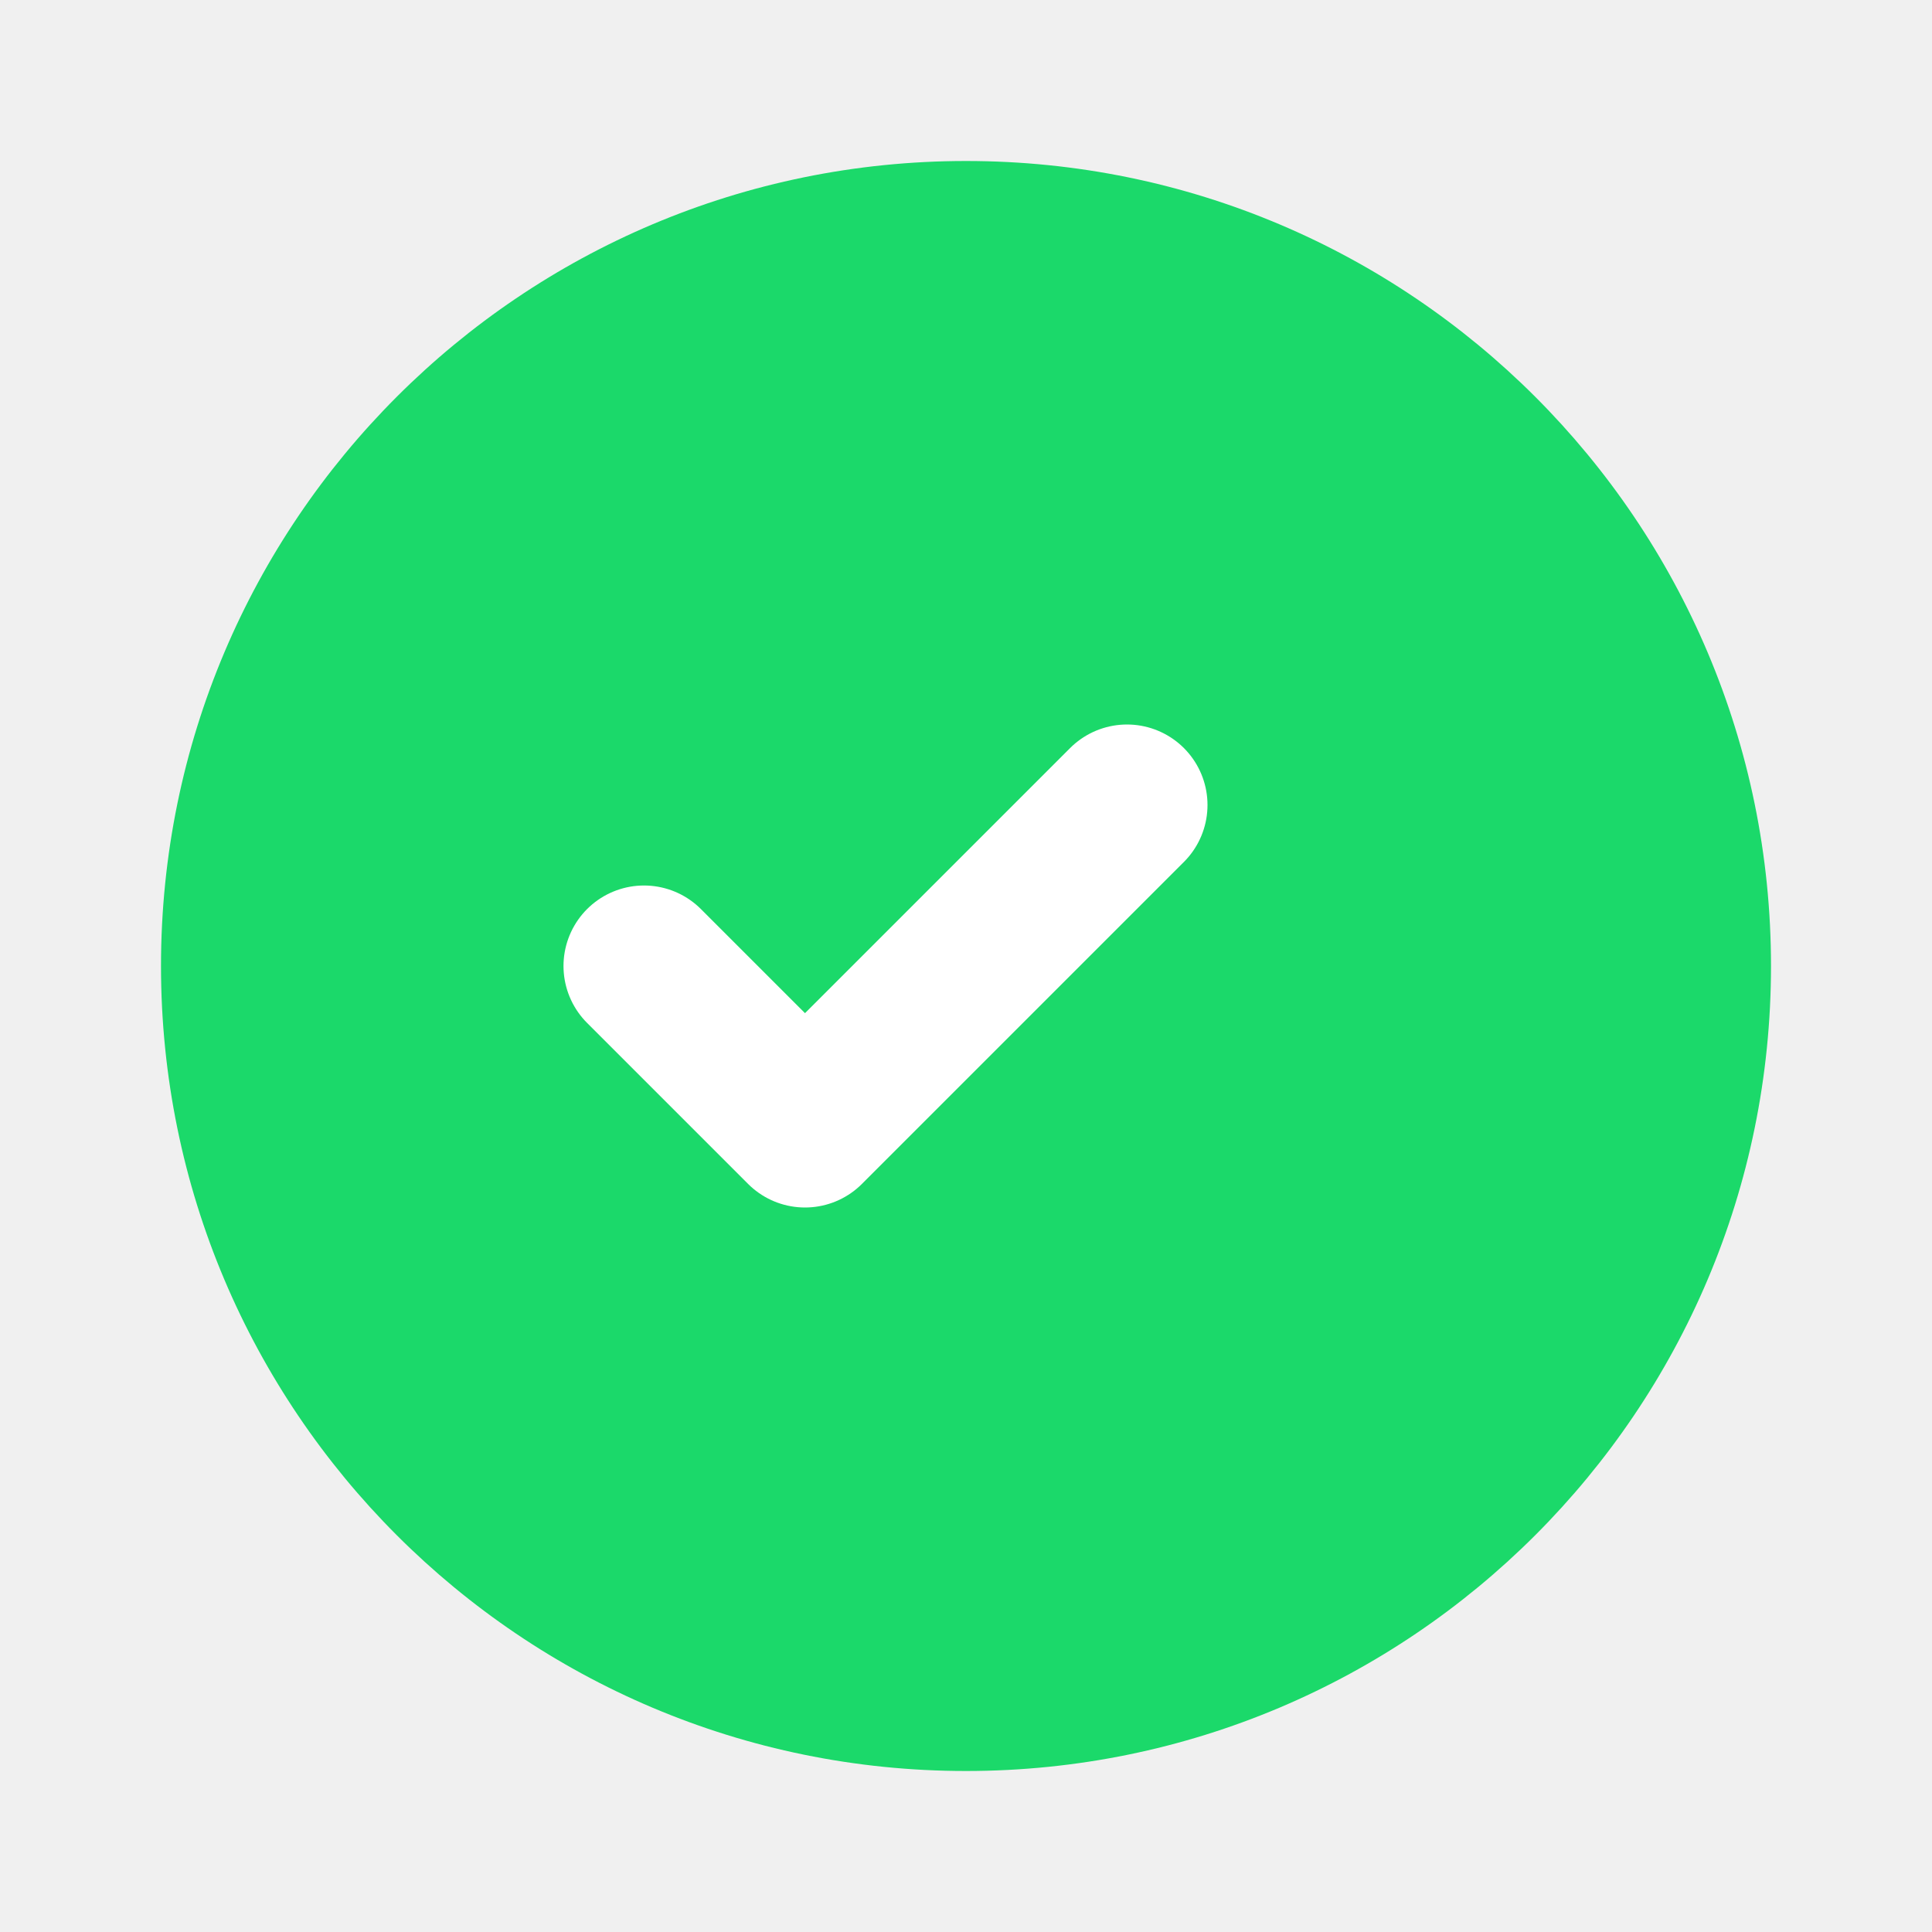
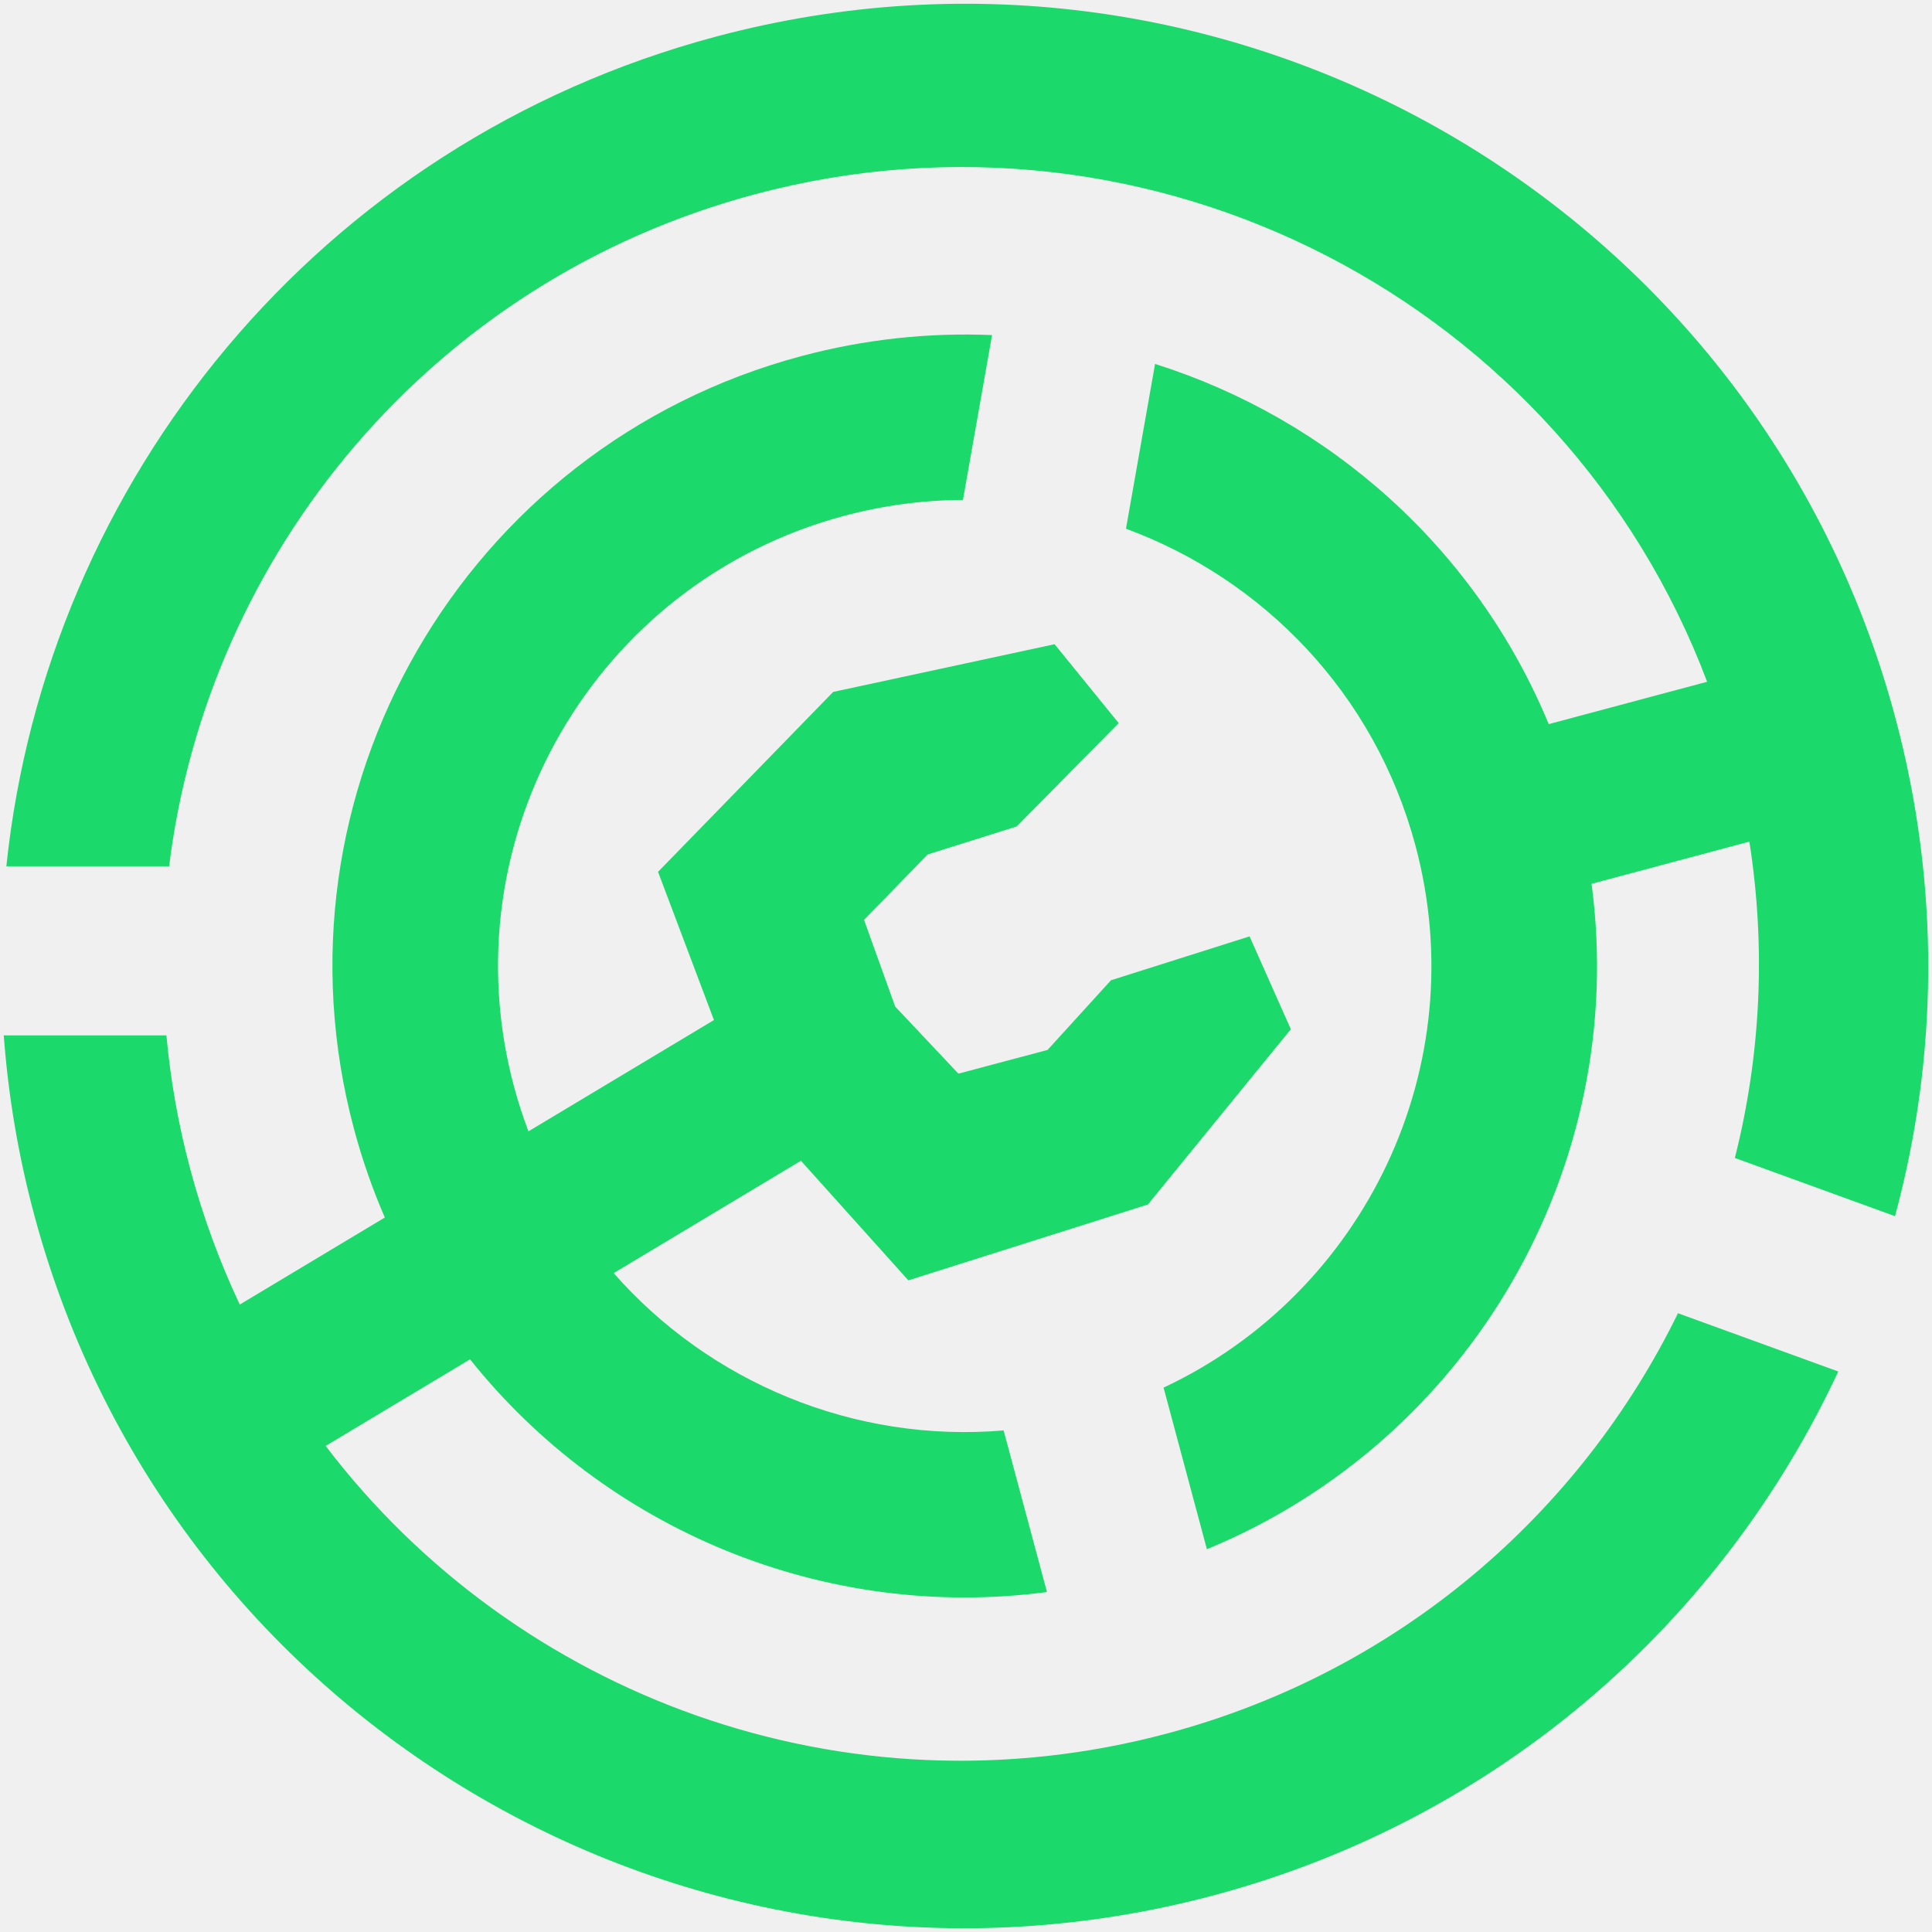
- <svg xmlns="http://www.w3.org/2000/svg" viewBox="0 0 24 24" fill="none">
-   <circle cx="12" cy="12" r="10" fill="#1BD96A" />
-   <path d="M8 12l2 2 4-4" stroke="white" stroke-width="2" stroke-linecap="round" stroke-linejoin="round" />
+ <svg xmlns="http://www.w3.org/2000/svg" viewBox="0 0 514 514">
+   <path d="M504.16 323.56c11.39-42.09 12.16-87.65.04-132.8C467.57 54.23 327.04-26.8 190.33 9.78 84.81 38.02 12.39 128.07 1.69 230.47h43.3c10.3-83.14 69.75-155.74 155.76-178.76 106.3-28.45 215.38 28.96 253.42 129.67l-42.14 11.27c-19.39-46.85-58.46-81.2-104.73-95.83l-7.74 43.84c36.53 13.47 66.16 43.84 77 84.25 15.8 58.89-13.62 119.23-67 144.26l11.53 42.99c70.16-28.95 112.31-101.86 102.34-177.02l41.98-11.23a210.2 210.2 0 0 1-3.86 84.16z" style="fill:#1bd96a;fill-rule:evenodd" />
+   <path d="M322.99 504.22C186.27 540.8 45.75 459.77 9.11 323.24A257.6 257.6 0 0 1 1 275.46h43.27c1.09 11.91 3.2 23.89 6.41 35.83 3.36 12.51 7.77 24.46 13.11 35.78l38.59-23.15a169 169 0 0 1-8.17-23.45c-24.04-89.6 29.2-181.7 118.92-205.71 17-4.55 34.1-6.32 50.8-5.61L256.19 133c-10.46.05-21.08 1.42-31.66 4.25-66.22 17.73-105.52 85.7-87.78 151.84 1.1 4.07 2.38 8.04 3.84 11.9l49.35-29.61-14.87-39.43 46.6-47.87 58.9-12.69 17.05 20.99-27.15 27.5-23.68 7.45-16.92 17.39 8.29 23.07s16.79 17.84 16.82 17.85l23.72-6.31 16.88-18.54 36.86-11.67 10.98 24.7-38.03 46.63-63.73 20.18-28.58-31.82-49.82 29.89c25.54 29.08 63.94 45.23 103.75 41.86l11.53 42.99c-59.41 7.86-117.44-16.73-153.49-61.91l-38.41 23.04c50.61 66.49 138.2 99.43 223.97 76.48 61.74-16.52 109.79-58.6 135.81-111.78l42.64 15.5c-30.89 66.28-89.84 118.94-166.07 139.34" style="fill:#1bd96a" />
</svg>
